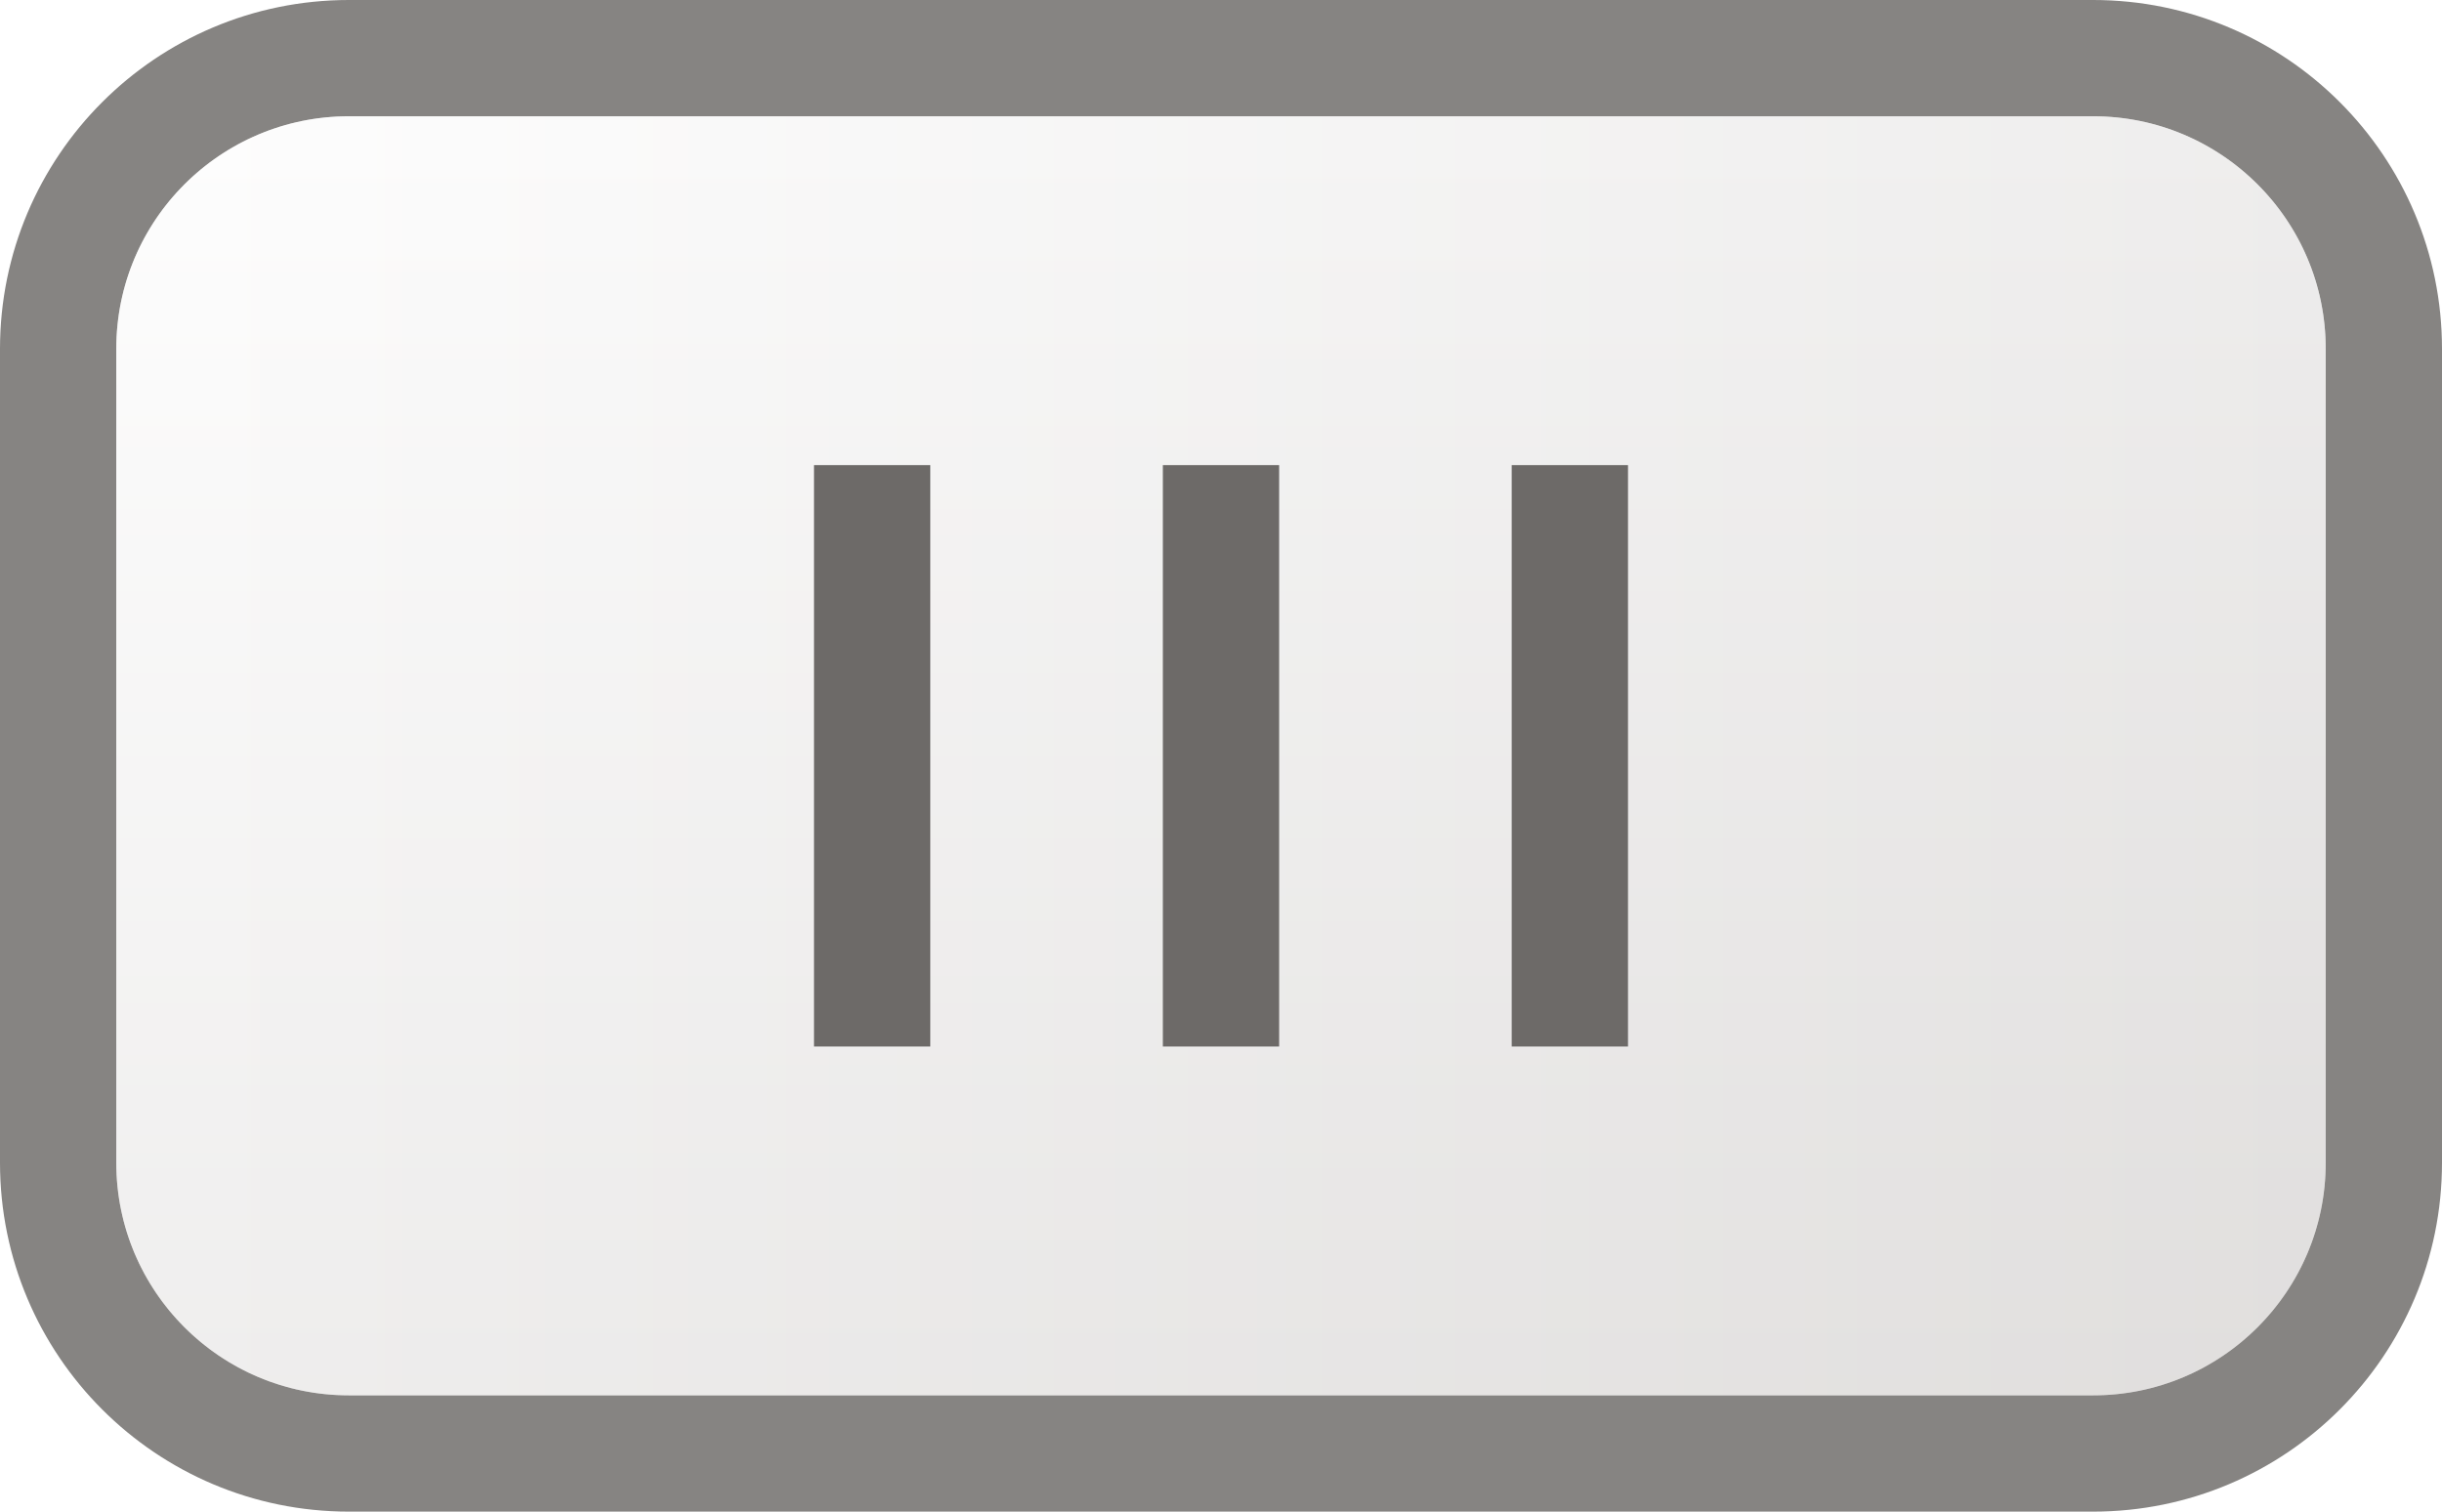
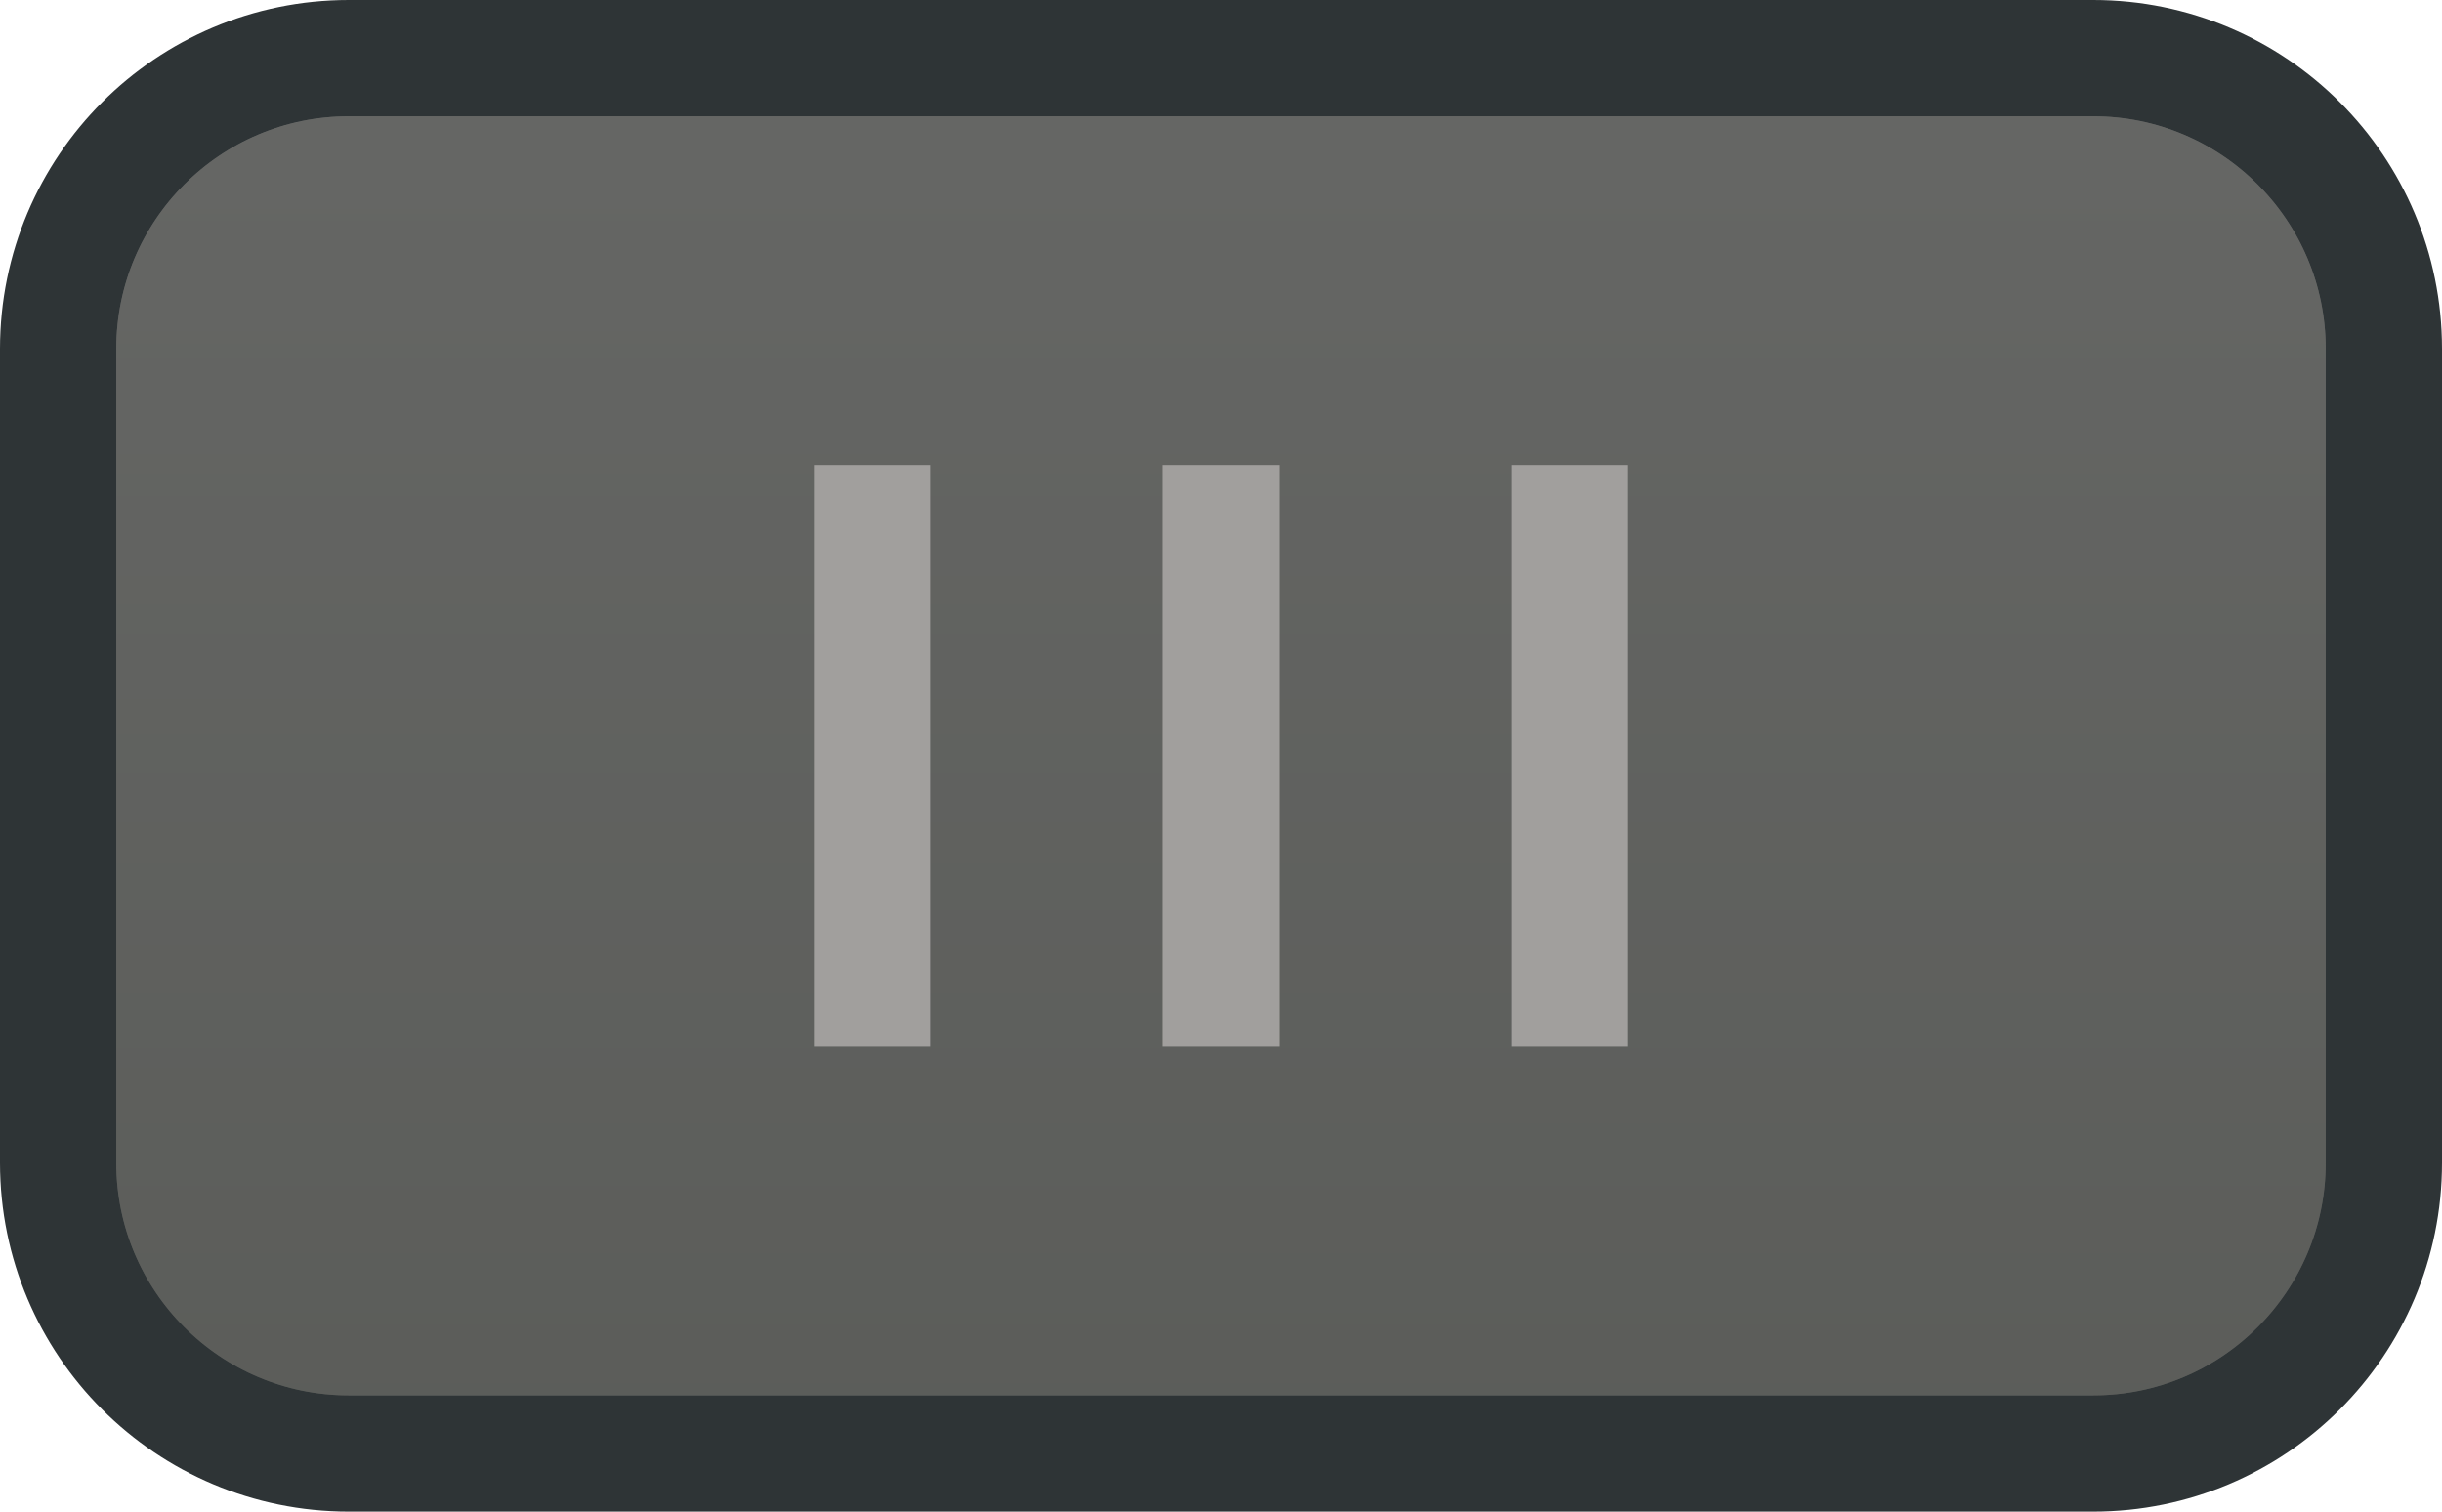
<svg xmlns="http://www.w3.org/2000/svg" xmlns:xlink="http://www.w3.org/1999/xlink" width="21" height="13" id="svg2" version="1.1">
  <defs id="defs4">
    <linearGradient id="linearGradient3767">
-       <stop style="stop-color:#ffffff;stop-opacity:0.5" offset="0" id="stop3769" />
-       <stop style="stop-color:#e0dedd;stop-opacity:0.5" offset="1" id="stop3771" />
+       <stop style="stop-color:#555753;stop-opacity:0.5" offset="0" id="stop3769" />
+       <stop style="stop-color:#555753;stop-opacity:0.5" offset="1" id="stop3771" />
    </linearGradient>
    <linearGradient id="linearGradient3757">
-       <stop style="stop-color:#fdfdfd;stop-opacity:1" offset="0" id="stop3759" />
-       <stop style="stop-color:#e0dedd;stop-opacity:1" offset="1" id="stop3761" />
+       <stop style="stop-color:#777777;stop-opacity:1" offset="0" id="stop3759" />
+       <stop style="stop-color:#555753;stop-opacity:1" offset="1" id="stop3761" />
    </linearGradient>
-     <linearGradient xlink:href="#linearGradient3757" id="linearGradient3763" x1="10.5" y1="1" x2="10.5" y2="12" gradientUnits="userSpaceOnUse" />
+     <linearGradient xlink:href="#linearGradient3757" id="linearGradient3763" x1="6" y1="1" x2="6" y2="20" gradientUnits="userSpaceOnUse" />
    <linearGradient xlink:href="#linearGradient3767" id="linearGradient3773" x1="1" y1="6.5" x2="20" y2="6.5" gradientUnits="userSpaceOnUse" />
  </defs>
  <g id="layer1" transform="translate(0,-1039.362)">
-     <rect style="fill:url(#linearGradient3763);fill-opacity:1;stroke:#868482;stroke-width:1;stroke-linecap:butt;stroke-linejoin:miter;stroke-miterlimit:4;stroke-opacity:1;stroke-dasharray:none" id="rect3755" width="20" height="12" x="0.5" y="0.5" transform="translate(0,1039.362)" ry="2.5" />
+     <rect style="fill:url(#linearGradient3763);fill-opacity:1;stroke:#2e3436;stroke-width:1;stroke-linecap:butt;stroke-linejoin:miter;stroke-miterlimit:4;stroke-opacity:1;stroke-dasharray:none" id="rect3755" width="20" height="12" x="0.5" y="0.5" transform="translate(0,1039.362)" ry="2.5" />
    <rect style="fill:url(#linearGradient3773);fill-opacity:1;stroke:none;" id="rect3765" width="19" height="11" x="1" y="1" transform="translate(0,1039.362)" ry="2" />
-     <path style="fill:none;stroke:#6d6a68;stroke-width:1px;stroke-linecap:butt;stroke-linejoin:miter;stroke-opacity:1" d="m 10.5,1043.362 0,5" id="path3799" />
-     <path style="fill:none;stroke:#6d6a68;stroke-width:1px;stroke-linecap:butt;stroke-linejoin:miter;stroke-opacity:1" d="m 7.5,1043.362 0,5" id="path3799-8" />
-     <path style="fill:none;stroke:#6d6a68;stroke-width:1px;stroke-linecap:butt;stroke-linejoin:miter;stroke-opacity:1" d="m 13.5,1043.362 0,5" id="path3799-8-7" />
+     <path style="fill:none;stroke:#a19f9d;stroke-width:1px;stroke-linecap:butt;stroke-linejoin:miter;stroke-opacity:1" d="m 10.5,1043.362 0,5" id="path3799" />
+     <path style="fill:none;stroke:#a19f9d;stroke-width:1px;stroke-linecap:butt;stroke-linejoin:miter;stroke-opacity:1" d="m 7.5,1043.362 0,5" id="path3799-8" />
+     <path style="fill:none;stroke:#a19f9d;stroke-width:1px;stroke-linecap:butt;stroke-linejoin:miter;stroke-opacity:1" d="m 13.5,1043.362 0,5" id="path3799-8-7" />
  </g>
</svg>
